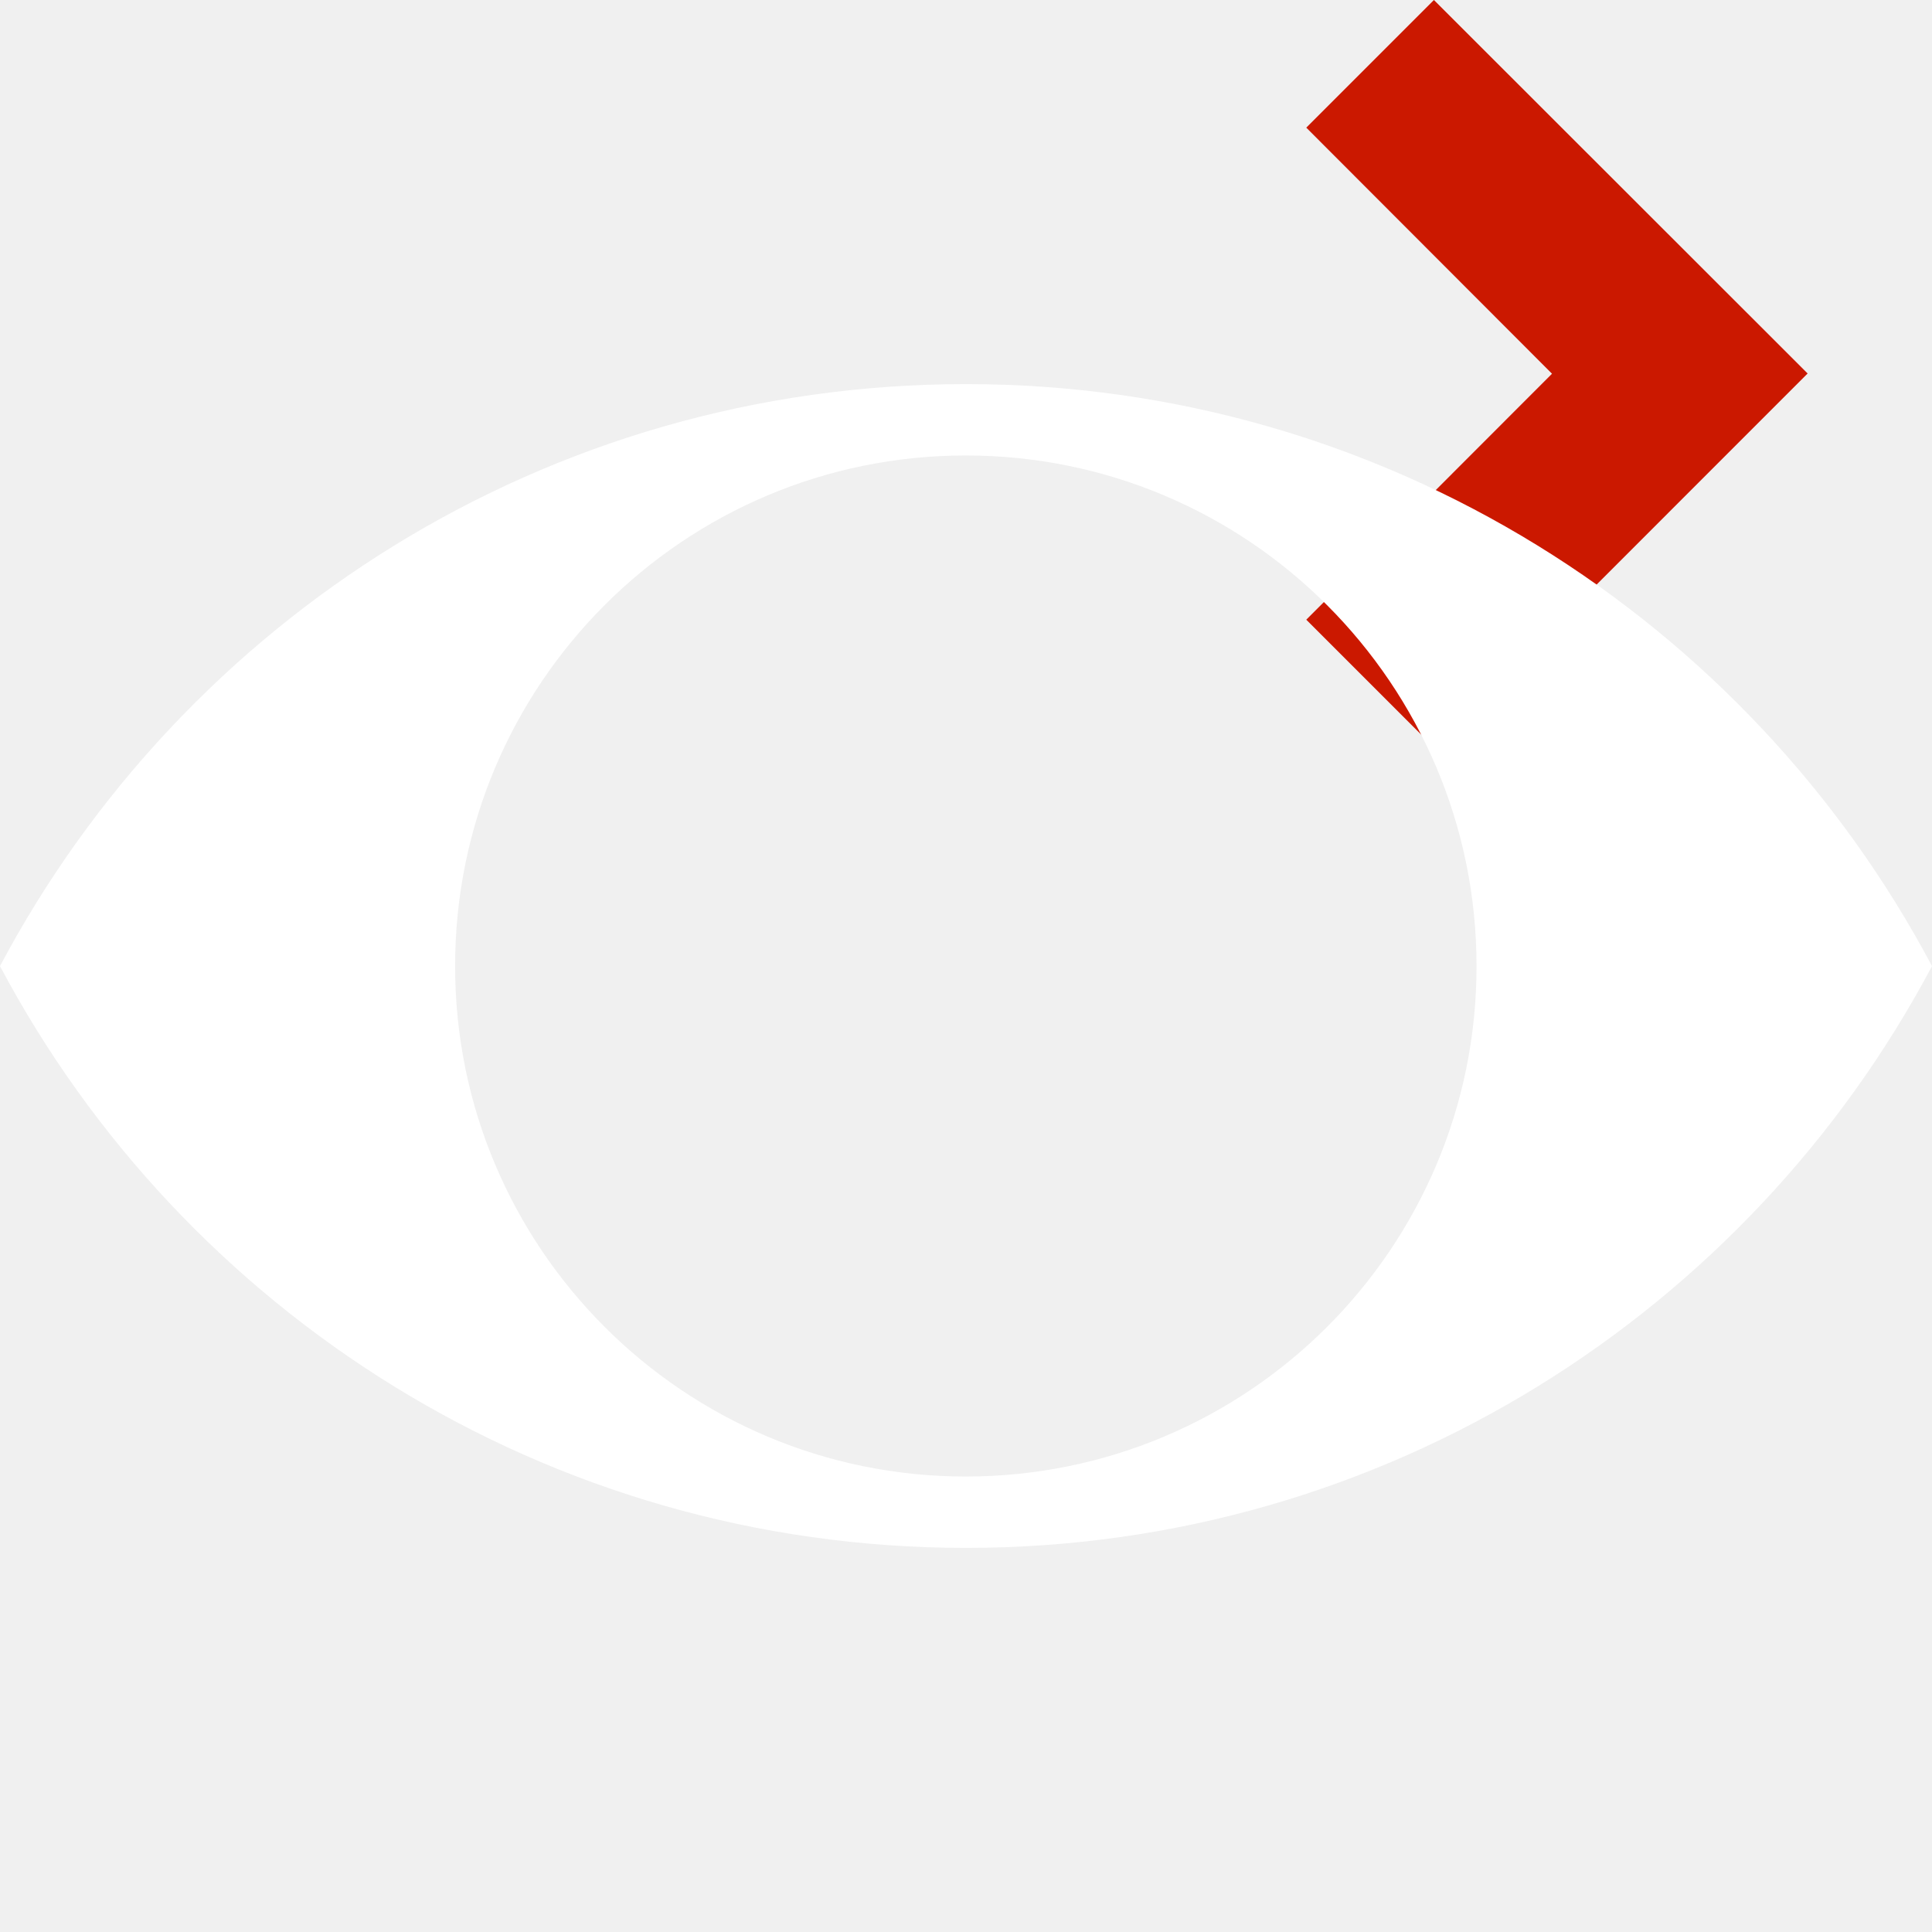
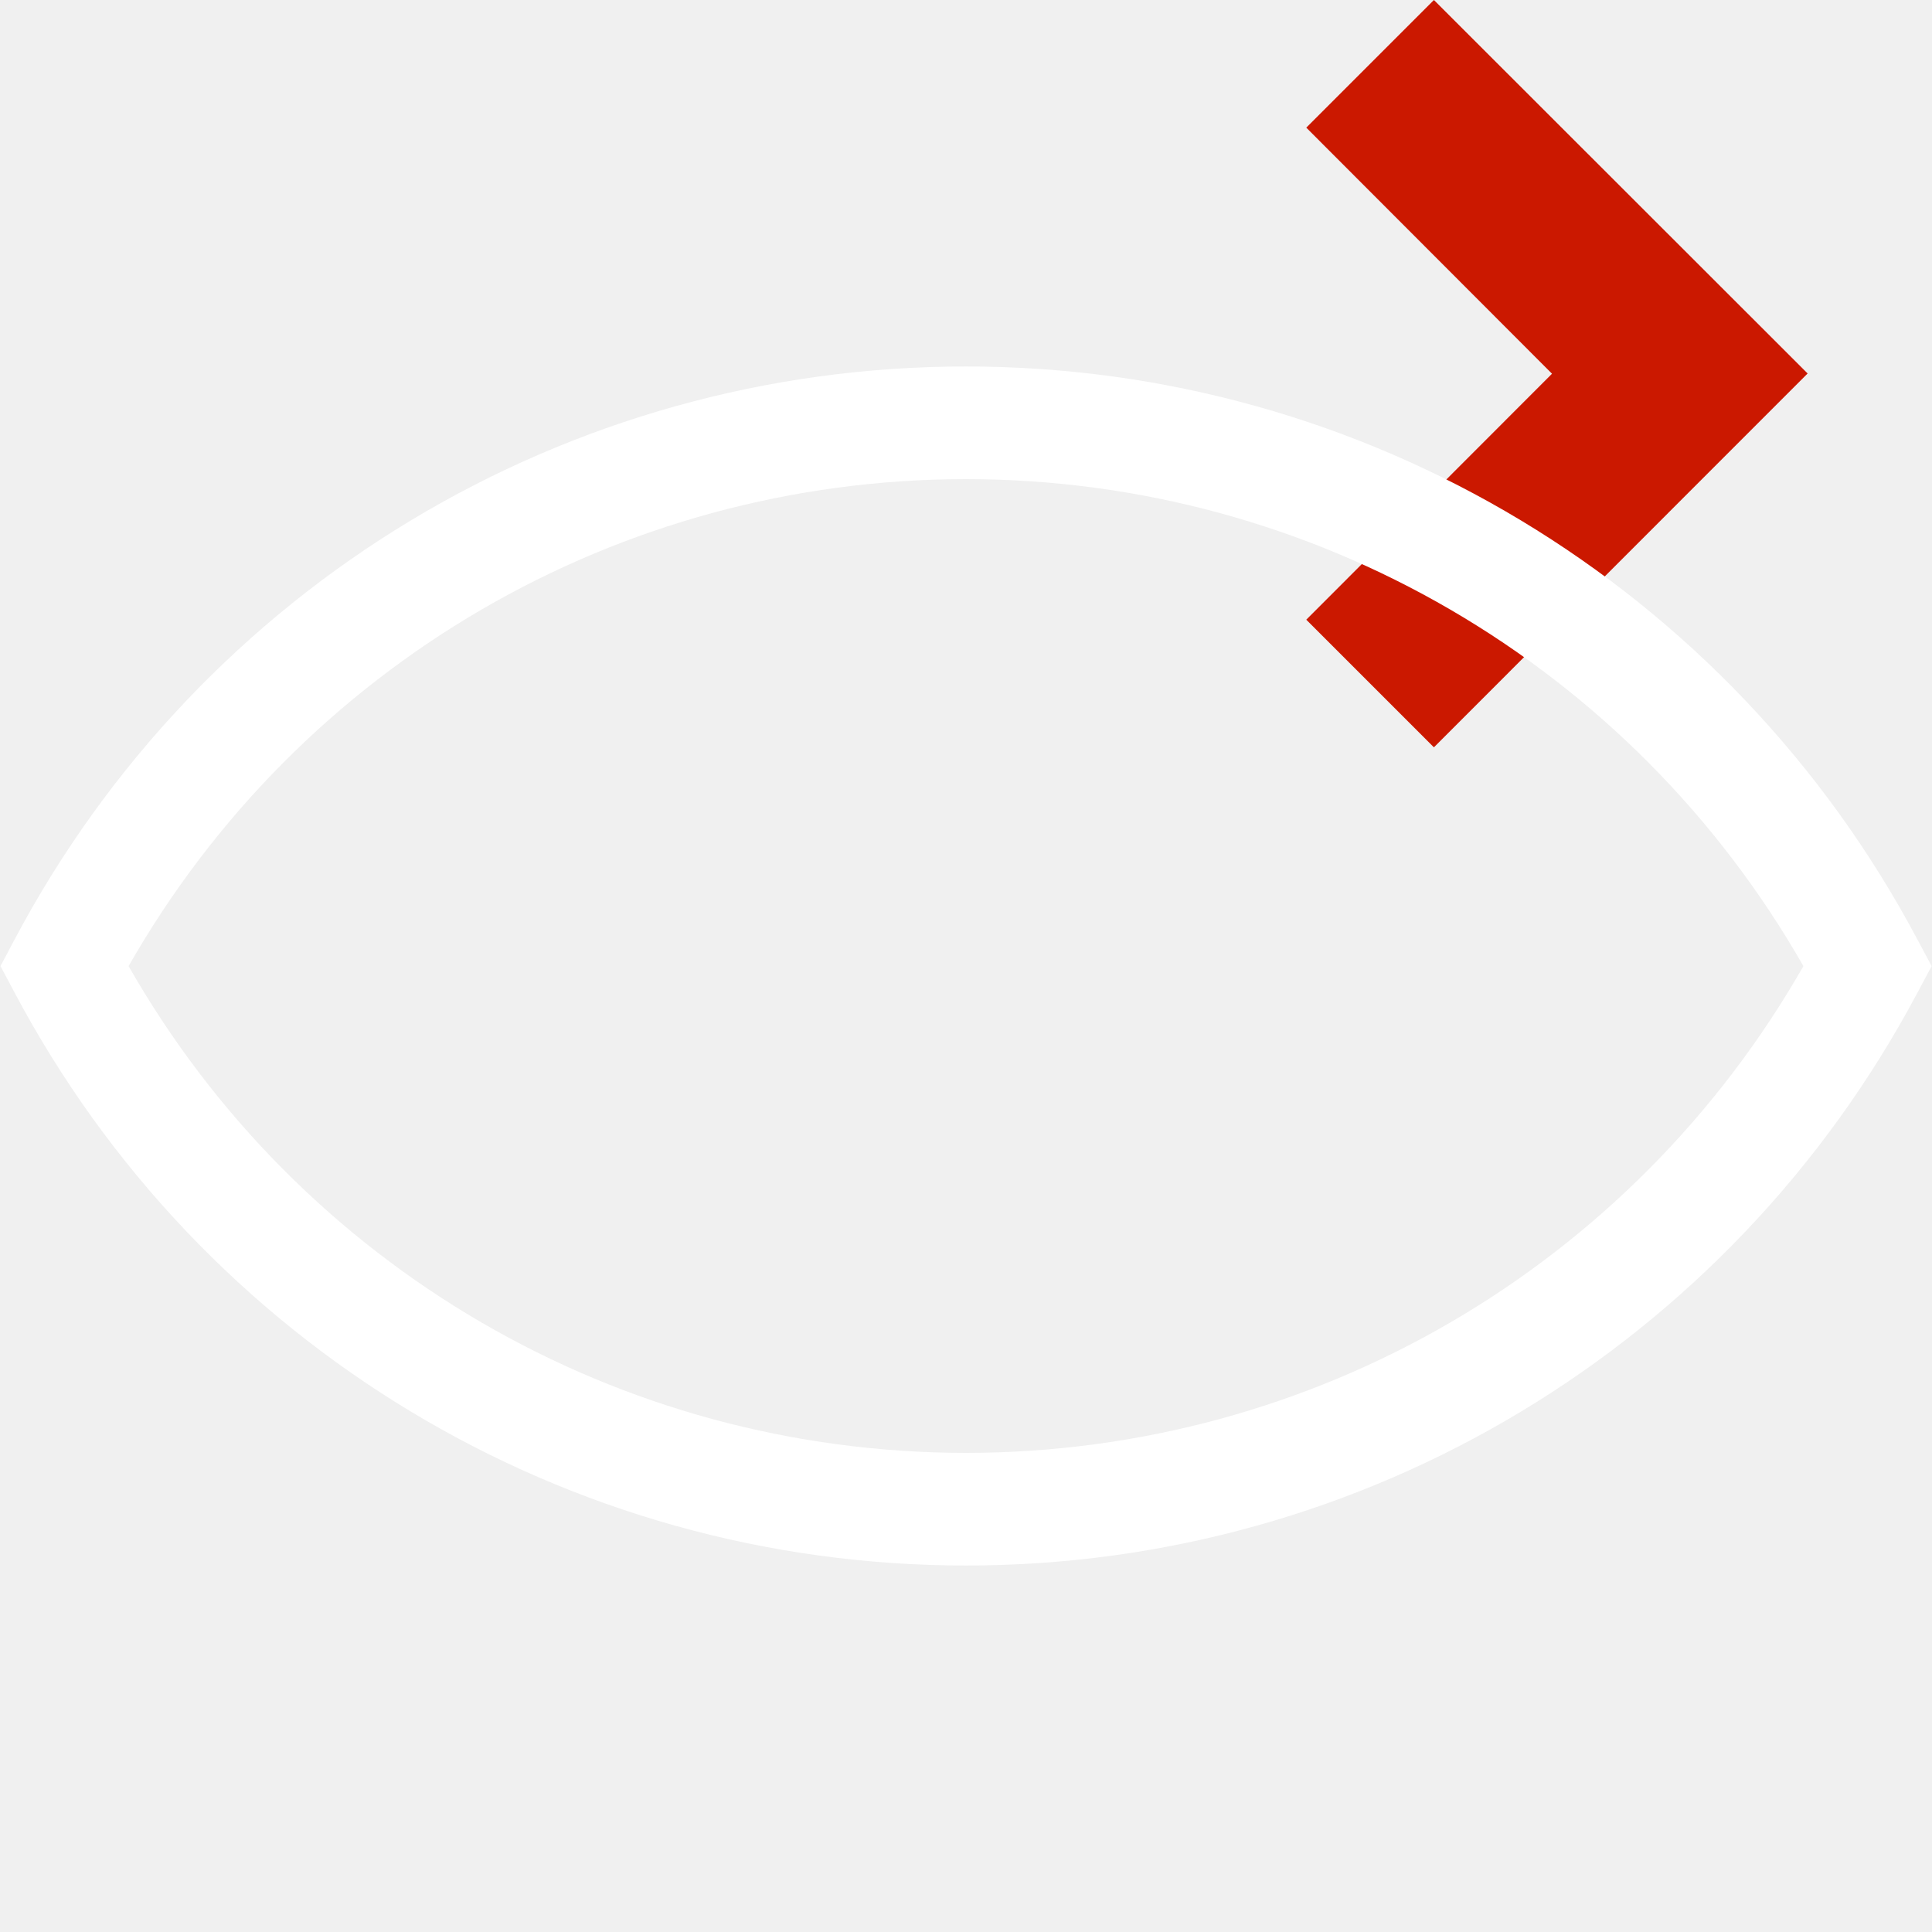
<svg xmlns="http://www.w3.org/2000/svg" width="16" height="16" viewBox="0 0 16 16" shape-rendering="geometricPrecision" fill="#fff">
  <defs>
    <mask id="a">
      <rect fill="#fff" width="100%" height="100%" />
      <path d="M11.875-1.414l-2.47 2.47 2.035 2.039-2.035 2.037 2.47 2.472 4.51-4.511z" />
    </mask>
  </defs>
  <path fill="#cb1800" d="M11.875 0l-1.057 1.057 2.035 2.038-2.035 2.037 1.057 1.057 3.095-3.096z" />
-   <path d="M8 3.181c-3.471 0-6.48 1.953-8 4.82 1.52 2.865 4.529 4.818 8 4.818 3.469 0 6.479-1.953 8-4.818-1.521-2.867-4.531-4.82-8-4.82zm-.002 9.047c-2.334 0-4.229-1.893-4.229-4.227 0-2.336 1.895-4.229 4.229-4.229 2.336 0 4.23 1.893 4.23 4.229.001 2.334-1.894 4.227-4.23 4.227z" mask="url(#a)" />
+   <path d="M8 12.965c-3.308 0-6.327-1.819-7.88-4.746l-.116-.218.116-.219c1.552-2.928 4.572-4.747 7.88-4.747 3.306 0 6.326 1.819 7.88 4.747l.117.219-.117.219c-1.555 2.927-4.574 4.745-7.88 4.745zm-6.935-4.964c1.422 2.493 4.056 4.031 6.935 4.031 2.877 0 5.511-1.538 6.935-4.031-1.424-2.494-4.058-4.033-6.935-4.033-2.879 0-5.513 1.539-6.935 4.033z" mask="url(#a)" />
</svg>
